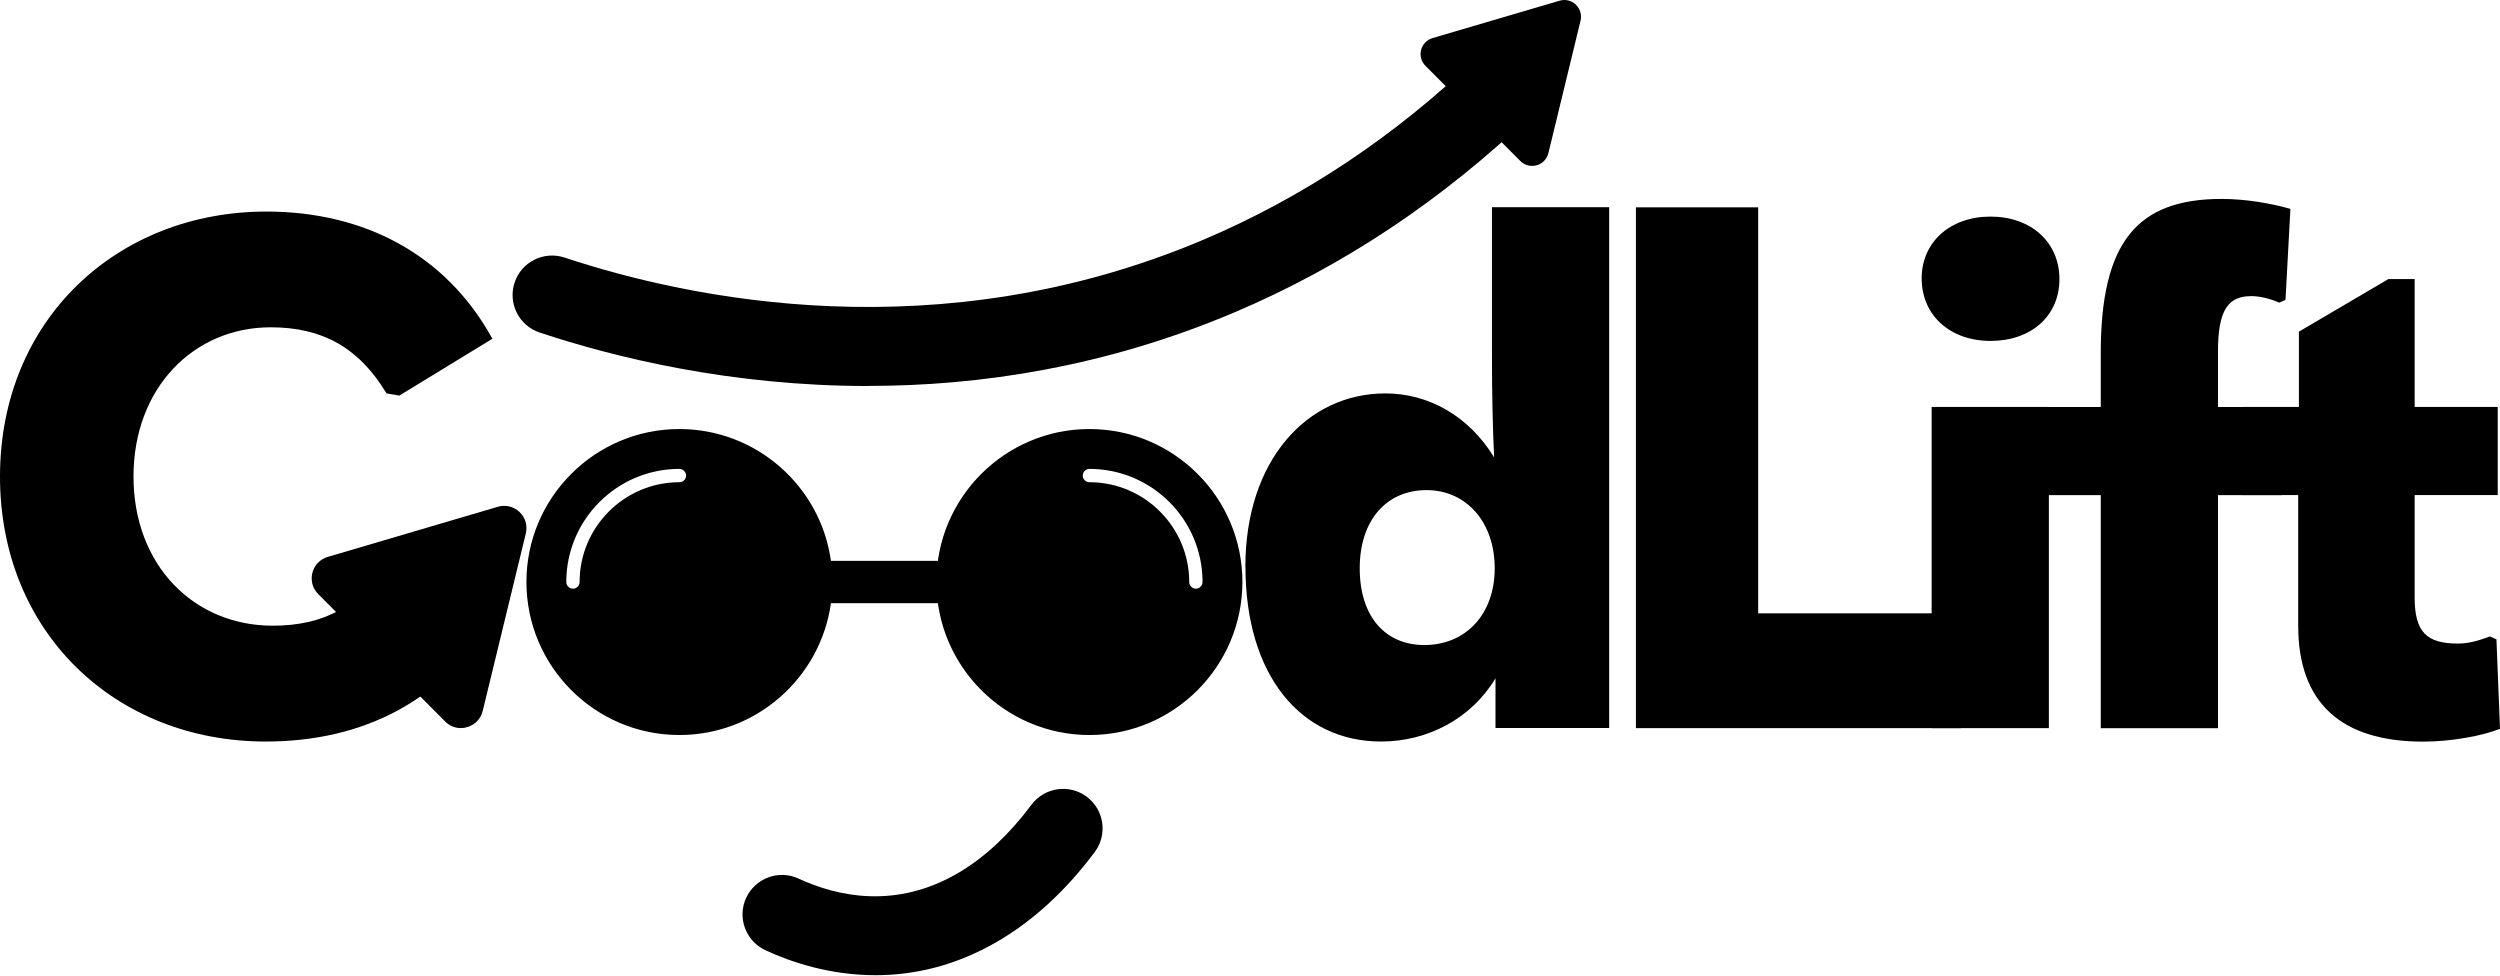
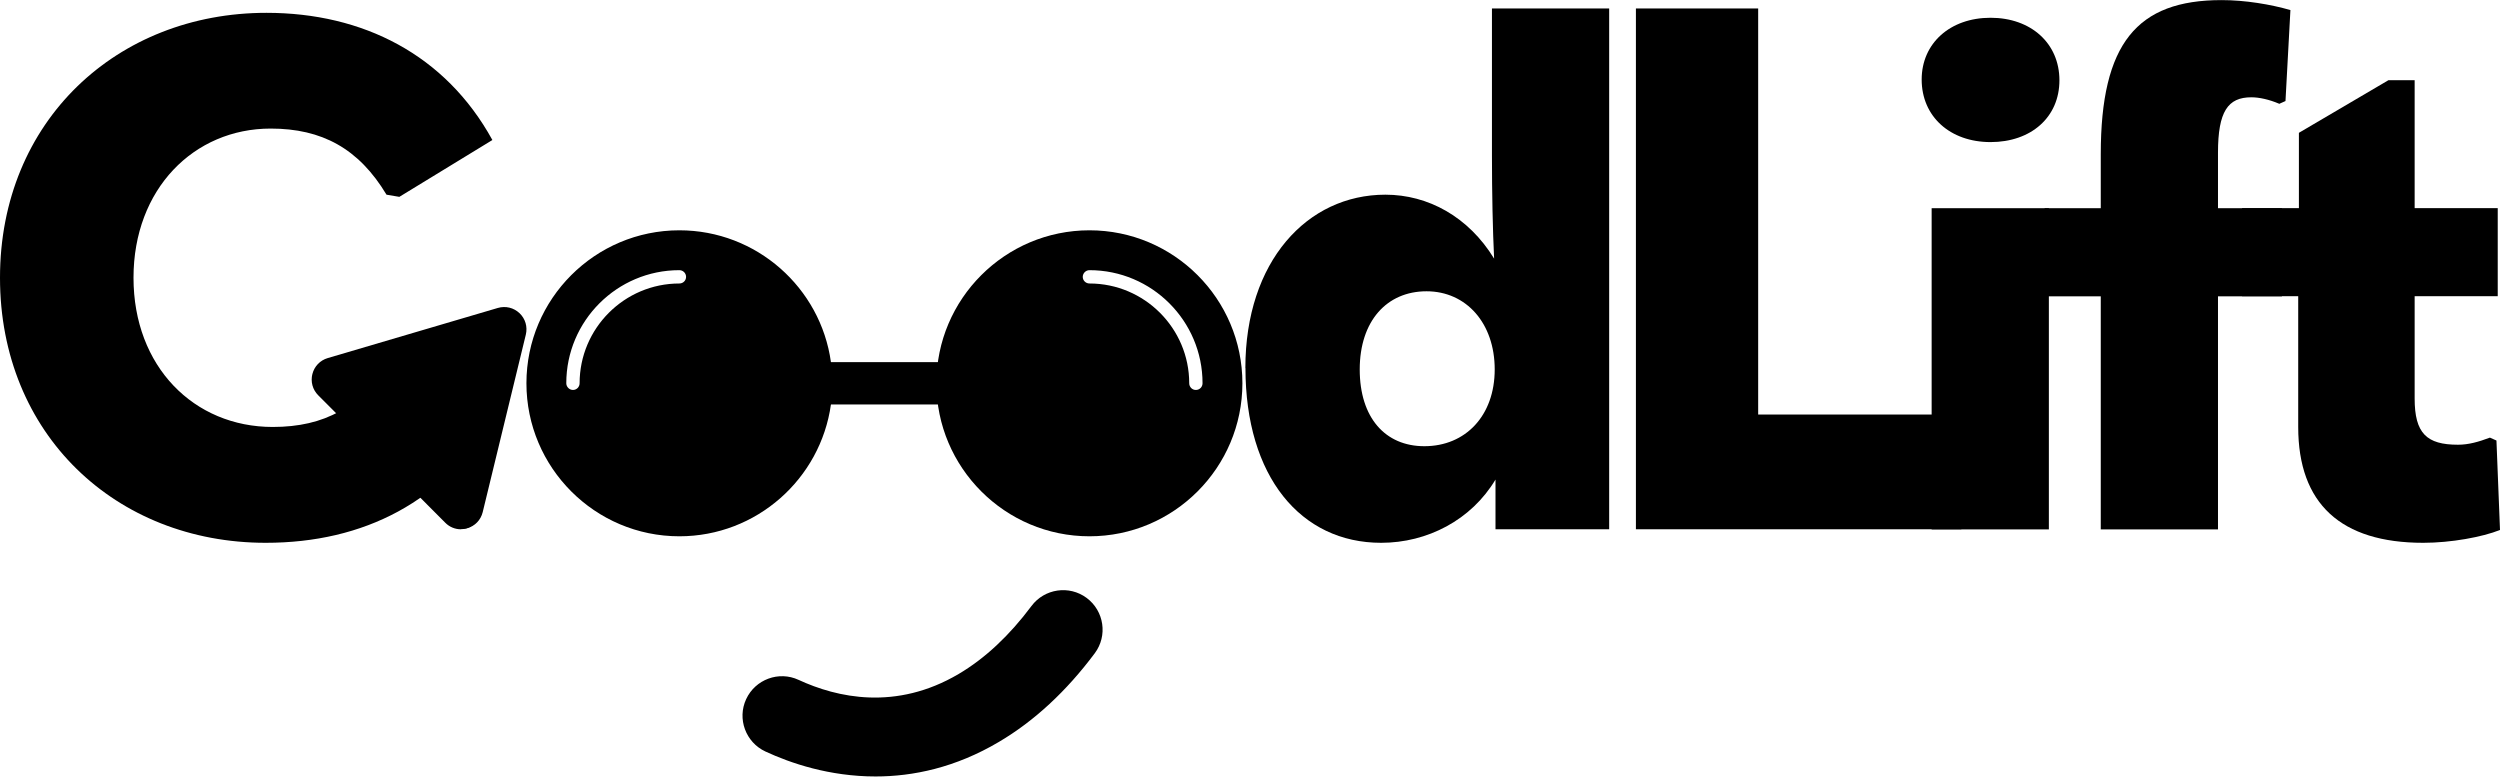
- <svg xmlns="http://www.w3.org/2000/svg" id="Layer_2" data-name="Layer 2" viewBox="0 0 253.36 98.83">
+ <svg xmlns="http://www.w3.org/2000/svg" id="Layer_2" data-name="Layer 2" viewBox="0 0 253.36 78.69">
  <defs>
    <style>
      .cls-1 {
        fill: none;
      }
    </style>
  </defs>
  <g id="Layer_1-2" data-name="Layer 1">
    <g>
-       <path d="M126.21,57.44c0-10.8,6.26-17.57,14.19-17.57,4.32,0,8.42,2.23,11.02,6.48-.14-2.88-.22-6.62-.22-10.44v-14.91h11.88v52.78h-11.52v-5.04c-2.45,4.1-6.91,6.41-11.59,6.41-8.14,0-13.75-6.7-13.75-17.71ZM151.48,57.59c0-4.68-2.88-7.92-6.91-7.92s-6.77,3.02-6.77,7.92,2.59,7.78,6.55,7.78c4.18,0,7.13-3.1,7.13-7.78Z" />
-       <path d="M165.79,21.01h12.39v41.15h21.96l-1.37,11.63h-32.98V21.01Z" />
-       <path d="M194.75,28.21c0-3.67,2.88-6.26,6.98-6.26s6.98,2.59,6.98,6.34-2.88,6.26-6.98,6.26-6.98-2.59-6.98-6.34ZM195.76,73.79v-32.55h11.88v32.55h-11.88Z" />
-       <path d="M230.97,30.66c-1.01-.43-2.02-.65-2.81-.65-2.38,0-3.38,1.44-3.38,5.62v5.62h6.48v8.93h-6.48v23.62h-11.88v-23.62h-5.69v-8.93h5.69v-5.47c0-11.23,3.67-15.62,12.24-15.62,2.38,0,4.97.43,6.98,1.01l-.5,9.22-.65.29Z" />
-       <path d="M253,64.79l.36,9.07c-1.8.72-4.97,1.3-7.78,1.3-8.35,0-12.67-3.96-12.67-11.74v-13.25h-5.69v-8.93h5.76v-7.63l9.07-5.33h2.66v12.96h8.42v8.93h-8.42v10.37c0,3.53,1.22,4.68,4.39,4.68,1.08,0,2.09-.29,3.24-.72l.65.29Z" />
-       <rect x="81.97" y="56.84" width="15.5" height="4.29" />
-       <path class="cls-1" d="M84.21,56.84c-1.04-7.54-7.54-13.36-15.36-13.36-8.55,0-15.5,6.95-15.5,15.5s6.95,15.51,15.5,15.51c7.82,0,14.31-5.82,15.36-13.36h.15v-4.29h-.15ZM68.85,48.87c-5.57,0-10.11,4.54-10.11,10.11,0,.37-.3.68-.67.68s-.68-.31-.68-.68c0-6.32,5.14-11.46,11.46-11.46.38,0,.68.31.68.68s-.3.67-.68.67Z" />
-       <path d="M84.21,56.84c-1.04-7.54-7.54-13.36-15.36-13.36-8.55,0-15.5,6.95-15.5,15.5s6.95,15.51,15.5,15.51c7.82,0,14.31-5.82,15.36-13.36.1-.7.15-1.42.15-2.15s-.05-1.44-.15-2.14ZM68.85,48.87c-5.57,0-10.11,4.54-10.11,10.11,0,.37-.3.68-.67.68s-.68-.31-.68-.68c0-6.32,5.14-11.46,11.46-11.46.38,0,.68.31.68.68s-.3.67-.68.67Z" />
-       <path class="cls-1" d="M110.41,43.48c-8.55,0-15.51,6.95-15.51,15.5s6.96,15.51,15.51,15.51,15.5-6.96,15.5-15.51-6.95-15.5-15.5-15.5ZM121.19,59.66c-.37,0-.67-.3-.67-.68,0-5.57-4.54-10.11-10.11-10.11-.37,0-.68-.3-.68-.67s.31-.68.68-.68c6.32,0,11.46,5.14,11.46,11.46,0,.38-.3.68-.68.68Z" />
-       <path d="M110.41,43.48c-8.55,0-15.51,6.95-15.51,15.5s6.96,15.51,15.51,15.51,15.5-6.96,15.5-15.51-6.95-15.5-15.5-15.5ZM121.19,59.66c-.37,0-.67-.3-.67-.68,0-5.57-4.54-10.11-10.11-10.11-.37,0-.68-.3-.68-.67s.31-.68.68-.68c6.32,0,11.46,5.14,11.46,11.46,0,.38-.3.68-.68.68Z" />
-       <path d="M87.98,39.12c-13.94,0-25.71-2.9-33.29-5.42-2.1-.7-3.23-2.96-2.54-5.06s2.96-3.23,5.06-2.54c12.66,4.2,37.9,9.56,64.71-1.79,10.11-4.28,19.44-10.49,27.73-18.46,1.59-1.53,4.12-1.48,5.66.11,1.53,1.59,1.48,4.12-.11,5.66-9,8.65-19.14,15.4-30.15,20.06-13.07,5.53-25.77,7.43-37.05,7.43Z" />
-       <g>
-         <path d="M154.34,16.04l-9.61-9.64c-.7-.7-.4-1.9.56-2.18l12.87-3.79c.97-.29,1.88.59,1.65,1.57l-3.26,13.43c-.24,1-1.48,1.34-2.2.62Z" />
-         <path d="M155.26,16.81c-.44,0-.86-.17-1.19-.5l-9.61-9.64c-.42-.43-.59-1.03-.44-1.61s.58-1.03,1.16-1.2L158.06.07c.59-.17,1.2-.02,1.64.4.44.42.62,1.03.48,1.62l-3.26,13.43c-.15.6-.59,1.06-1.18,1.23-.15.04-.31.06-.46.06ZM154.61,15.78c.24.24.59.33.92.24.33-.09.58-.35.66-.68l3.26-13.43c.08-.33-.02-.67-.26-.9s-.58-.32-.91-.22l-12.87,3.79c-.32.09-.56.34-.64.67-.08.32,0,.66.24.89l9.61,9.64Z" />
-       </g>
-       <path d="M88.73,98.83c-4.68,0-8.62-1.35-11.16-2.53-2-.93-2.88-3.31-1.95-5.31.93-2,3.31-2.88,5.31-1.95,3.89,1.8,9.86,3.16,16.23-.6,2.66-1.57,5.14-3.89,7.37-6.88,1.32-1.77,3.83-2.14,5.6-.82s2.14,3.83.82,5.6c-2.87,3.85-6.14,6.88-9.72,8.99-4.41,2.61-8.7,3.5-12.5,3.5Z" />
+       <path d="M126.21,37.3c0-10.8,6.26-17.57,14.19-17.57,4.32,0,8.42,2.23,11.02,6.48-.14-2.88-.22-6.62-.22-10.44V.86h11.88v52.78h-11.52v-5.04c-2.45,4.1-6.91,6.41-11.59,6.41-8.14,0-13.75-6.7-13.75-17.71ZM151.48,37.44c0-4.68-2.88-7.92-6.91-7.92s-6.77,3.02-6.77,7.92,2.59,7.78,6.55,7.78c4.18,0,7.13-3.1,7.13-7.78Z" />
+       <path d="M165.79.86h12.39v41.15h21.96l-1.37,11.63h-32.98V.86Z" />
+       <path d="M194.75,8.06c0-3.67,2.88-6.26,6.98-6.26s6.98,2.59,6.98,6.34-2.88,6.26-6.98,6.26-6.98-2.59-6.98-6.34ZM195.76,53.64V21.1h11.88v32.55h-11.88Z" />
+       <path d="M230.97,10.51c-1.01-.43-2.02-.65-2.81-.65-2.38,0-3.38,1.44-3.38,5.62v5.62h6.48v8.93h-6.48v23.62h-11.88v-23.62h-5.69v-8.93h5.69v-5.47c0-11.23,3.67-15.62,12.24-15.62,2.38,0,4.97.43,6.98,1.01l-.5,9.22-.65.29Z" />
+       <path d="M253,44.64l.36,9.07c-1.8.72-4.97,1.3-7.78,1.3-8.35,0-12.67-3.96-12.67-11.74v-13.25h-5.69v-8.93h5.76v-7.63l9.07-5.33h2.66v12.96h8.42v8.93h-8.42v10.37c0,3.53,1.22,4.68,4.39,4.68,1.08,0,2.09-.29,3.24-.72l.65.29Z" />
+       <rect x="81.97" y="36.7" width="15.5" height="4.29" />
+       <path class="cls-1" d="M84.21,36.7c-1.04-7.54-7.54-13.36-15.36-13.36-8.55,0-15.5,6.95-15.5,15.5s6.95,15.51,15.5,15.51c7.82,0,14.31-5.82,15.36-13.36h.15v-4.29h-.15ZM68.85,28.73c-5.57,0-10.11,4.54-10.11,10.11,0,.37-.3.68-.67.68s-.68-.31-.68-.68c0-6.32,5.14-11.46,11.46-11.46.38,0,.68.31.68.68s-.3.67-.68.67Z" />
+       <path d="M84.21,36.7c-1.04-7.54-7.54-13.36-15.36-13.36-8.55,0-15.5,6.95-15.5,15.5s6.95,15.51,15.5,15.51c7.82,0,14.31-5.82,15.36-13.36.1-.7.15-1.42.15-2.15s-.05-1.44-.15-2.14ZM68.85,28.73c-5.57,0-10.11,4.54-10.11,10.11,0,.37-.3.68-.67.68s-.68-.31-.68-.68c0-6.32,5.14-11.46,11.46-11.46.38,0,.68.31.68.68s-.3.67-.68.67Z" />
+       <path class="cls-1" d="M110.41,23.34c-8.55,0-15.51,6.95-15.51,15.5s6.96,15.51,15.51,15.51,15.5-6.96,15.5-15.51-6.95-15.5-15.5-15.5ZM121.19,39.52c-.37,0-.67-.3-.67-.68,0-5.57-4.54-10.11-10.11-10.11-.37,0-.68-.3-.68-.67s.31-.68.68-.68c6.32,0,11.46,5.14,11.46,11.46,0,.38-.3.68-.68.68Z" />
+       <path d="M110.41,23.34c-8.55,0-15.51,6.95-15.51,15.5s6.96,15.51,15.51,15.51,15.5-6.96,15.5-15.51-6.95-15.5-15.5-15.5ZM121.19,39.52c-.37,0-.67-.3-.67-.68,0-5.57-4.54-10.11-10.11-10.11-.37,0-.68-.3-.68-.67s.31-.68.68-.68c6.32,0,11.46,5.14,11.46,11.46,0,.38-.3.68-.68.68Z" />
+       <path d="M88.73,78.69c-4.68,0-8.62-1.35-11.16-2.53-2-.93-2.88-3.31-1.95-5.31.93-2,3.31-2.88,5.31-1.95,3.89,1.8,9.86,3.16,16.23-.6,2.66-1.57,5.14-3.89,7.37-6.88,1.32-1.77,3.83-2.14,5.6-.82s2.14,3.83.82,5.6c-2.87,3.85-6.14,6.88-9.72,8.99-4.41,2.61-8.7,3.5-12.5,3.5Z" />
      <g>
        <g>
-           <path d="M46.03,73.33l-13.96-14.01c-.7-.7-.4-1.9.56-2.18l18.7-5.51c.97-.29,1.88.59,1.65,1.57l-4.74,19.51c-.24,1-1.48,1.34-2.2.62Z" />
-           <path d="M46.71,73.79c-.59,0-1.16-.23-1.59-.67l-12.87-12.91c-.57-.57-.79-1.38-.59-2.16s.78-1.38,1.55-1.61l17.24-5.08c.79-.23,1.61-.03,2.2.53.59.56.83,1.37.64,2.17l-4.37,17.99c-.2.81-.79,1.42-1.59,1.64-.21.06-.42.09-.62.09ZM45.83,72.41c.33.33.78.45,1.23.32.44-.12.77-.47.88-.91l4.37-17.99c.11-.44-.03-.89-.35-1.21s-.78-.43-1.22-.29l-17.24,5.08c-.43.13-.75.46-.86.89-.11.43.01.88.33,1.2l12.87,12.91Z" />
+           <path d="M46.03,53.19l-13.96-14.01c-.7-.7-.4-1.9.56-2.18l18.7-5.51c.97-.29,1.88.59,1.65,1.57l-4.74,19.51c-.24,1-1.48,1.34-2.2.62Z" />
+           <path d="M46.71,53.64c-.59,0-1.16-.23-1.59-.67l-12.87-12.91c-.57-.57-.79-1.38-.59-2.16s.78-1.38,1.55-1.61l17.24-5.08c.79-.23,1.61-.03,2.2.53.59.56.83,1.37.64,2.17l-4.37,17.99c-.2.81-.79,1.42-1.59,1.64-.21.06-.42.09-.62.09ZM45.83,52.27c.33.33.78.45,1.23.32.44-.12.77-.47.88-.91l4.37-17.99c.11-.44-.03-.89-.35-1.21s-.78-.43-1.22-.29l-17.24,5.08c-.43.13-.75.46-.86.89-.11.43.01.88.33,1.2l12.87,12.91Z" />
        </g>
-         <path d="M0,48.3c0-15.91,11.88-26.86,27-26.86,9.79,0,18.15,4.25,22.9,12.89l-9.43,5.76-1.3-.22c-2.81-4.68-6.55-6.7-11.74-6.7-7.78,0-13.9,6.12-13.9,15.12s6.12,15.12,14.11,15.12c5.26,0,8.93-2.02,11.67-6.62l1.37-.22,9.36,5.76c-4.97,8.64-13.18,12.82-23.11,12.82-15.19,0-26.93-11.02-26.93-26.86Z" />
+         <path d="M0,28.15C0,12.24,11.88,1.3,27,1.3c9.79,0,18.15,4.25,22.9,12.89l-9.43,5.76-1.3-.22c-2.81-4.68-6.55-6.7-11.74-6.7-7.78,0-13.9,6.12-13.9,15.12s6.12,15.12,14.11,15.12c5.26,0,8.93-2.02,11.67-6.62l1.37-.22,9.36,5.76c-4.97,8.64-13.18,12.82-23.11,12.82C11.74,55.01,0,44,0,28.15Z" />
      </g>
    </g>
  </g>
</svg>
